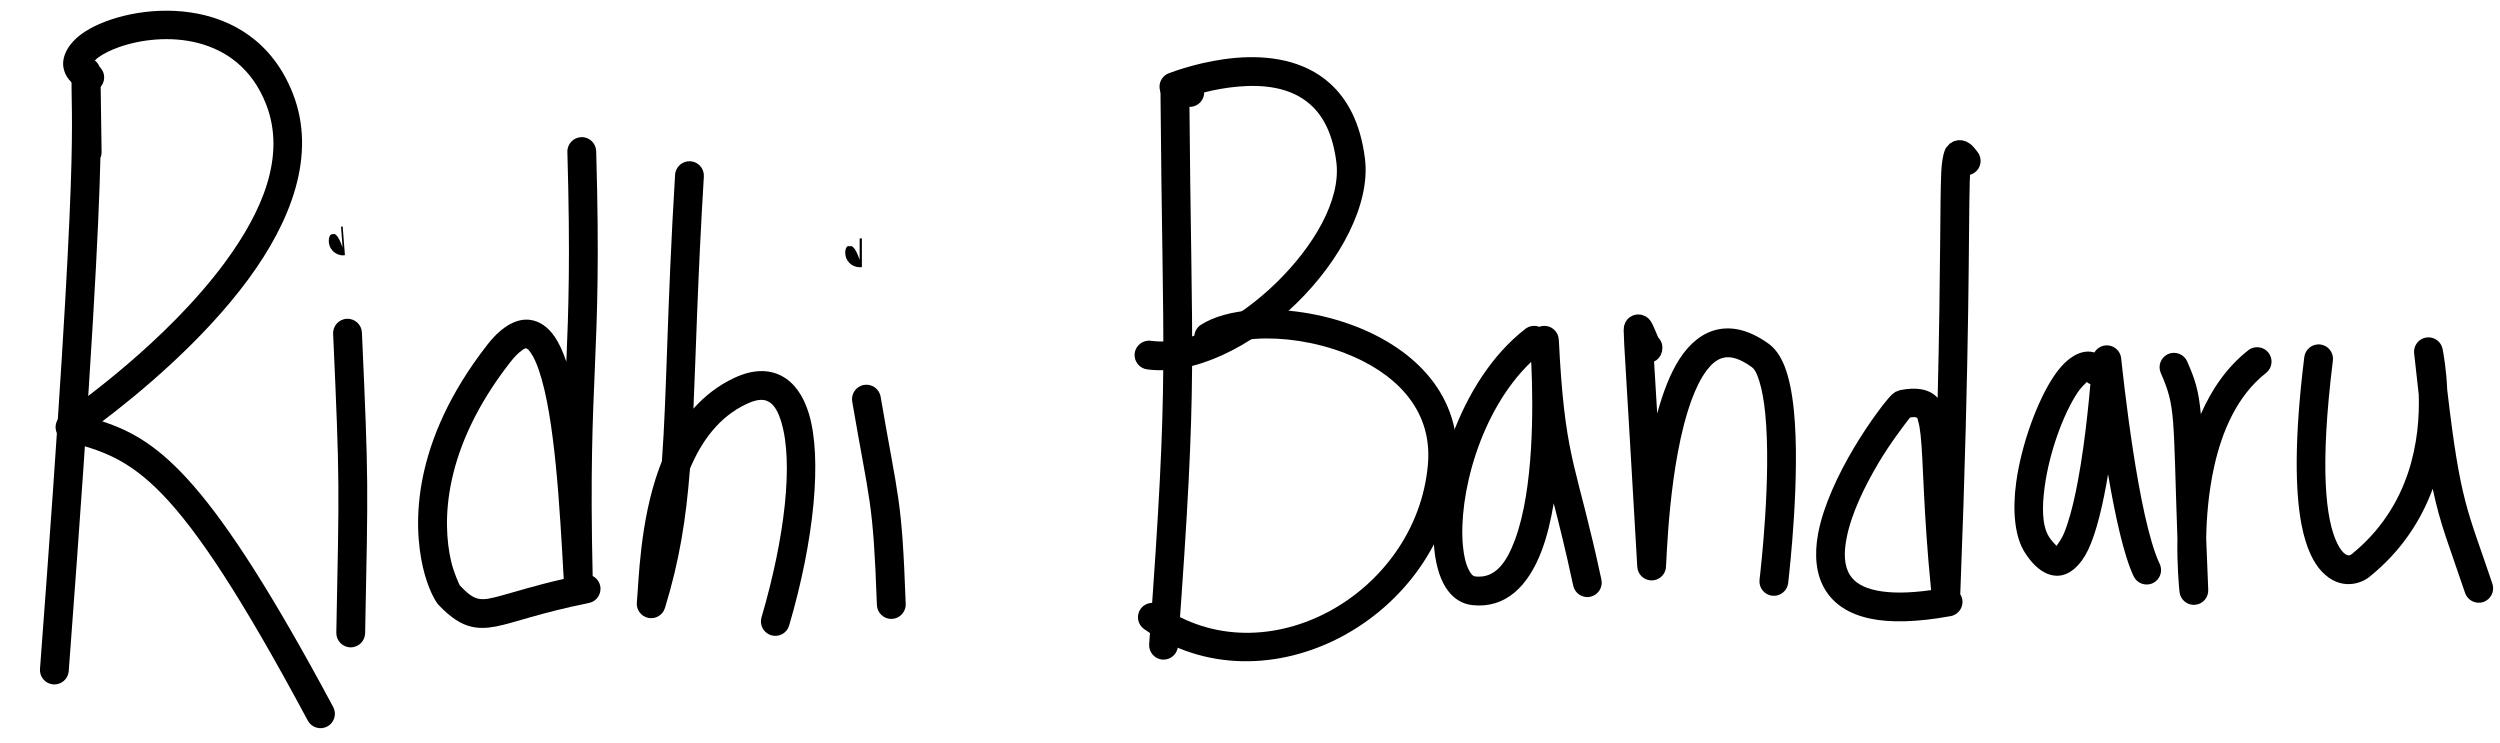
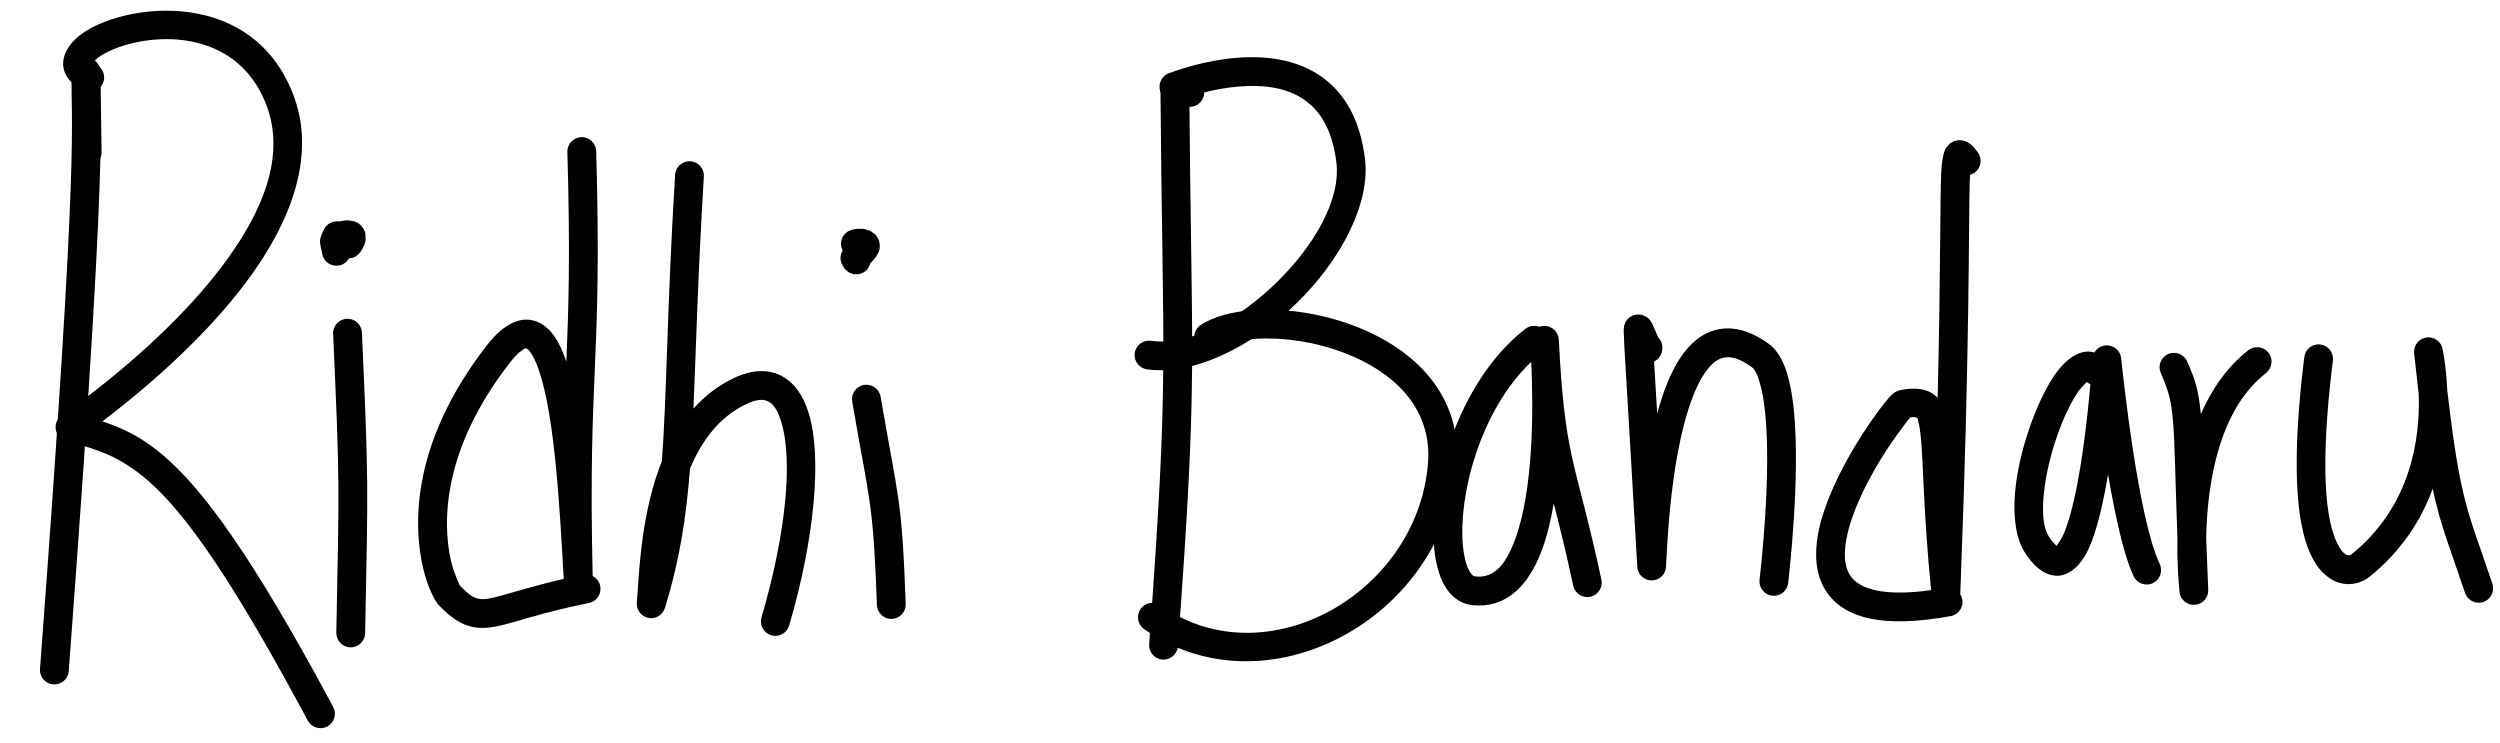
<svg xmlns="http://www.w3.org/2000/svg" width="100%" height="100%" viewBox="0 0 320 95" version="1.1" xml:space="preserve" style="fill-rule:evenodd;clip-rule:evenodd;stroke-linejoin:round;stroke-miterlimit:2;">
  <g transform="matrix(0.3291,0,0,0.373367,-116.311,-88.178)">
    <path d="M392.472,290.299C391.893,313.048 389.378,358.204 380.155,466.245C379.923,468.964 377.23,471.005 374.145,470.801C371.061,470.596 368.745,468.223 368.977,465.504C384.8,280.151 380.832,280.37 381.284,260.701C381.346,258.006 383.847,255.853 386.905,255.861C389.963,255.869 392.449,258.036 392.492,260.731L392.934,288.263C392.945,288.987 392.78,289.676 392.472,290.299Z" />
  </g>
  <g transform="matrix(0.3291,0,0,0.373367,-116.311,-88.178)">
    <path d="M389.573,257.637C389.902,257.835 390.32,258.068 390.691,258.219C393.498,259.364 394.723,262.303 393.424,264.778C392.125,267.252 388.791,268.331 385.983,267.186C380.718,265.039 378.575,262.015 378.075,259.205C377.404,255.427 380.029,250.679 386.489,247.008C404.054,237.027 451.382,232.371 467.334,268.263C476.645,289.212 466.677,311.932 449.999,331.906C432.201,353.221 407.059,371.398 393.219,380.634C415.694,387.103 435.666,400.681 483.013,478.541C484.474,480.944 483.447,483.941 480.721,485.229C477.995,486.517 474.595,485.612 473.133,483.209C421.355,398.062 405.499,393.57 379.202,387.382C377.099,386.887 375.511,385.364 375.129,383.476C374.747,381.587 375.641,379.674 377.42,378.57C382.972,375.124 418.237,353.276 440.971,326.049C455.233,308.969 464.859,289.781 456.897,271.867C446.01,247.373 416.586,247.039 399.636,252.352C396.401,253.367 393.622,254.584 391.563,255.918C390.826,256.396 390.044,257.152 389.573,257.637Z" />
  </g>
  <g transform="matrix(0.3291,0,0,0.373367,-124.465,-88.0212)">
    <path d="M507.766,350.192C507.628,347.469 510.025,345.158 513.115,345.036C516.205,344.915 518.826,347.027 518.964,349.751C521.605,401.779 521.362,401.083 520.212,452.836C520.151,455.562 517.591,457.732 514.498,457.678C511.405,457.625 508.944,455.368 509.004,452.642C510.147,401.209 510.39,401.9 507.766,350.192Z" />
  </g>
-   <g transform="matrix(0.3291,0,0,0.373367,-124.465,-88.0212)">
+   <g transform="matrix(0.3291,0,0,0.373367,-124.441,-88.1138)">
    <path d="M512.669,323.202L513.178,323.152C512.972,323.18 512.801,323.194 512.669,323.202ZM507.611,316.073C508.45,315.584 509.83,316.467 511.439,320.587L510.837,313.473L511.484,313.385L512.35,323.206C512.35,323.206 512.462,323.213 512.669,323.202L511.668,323.298L511.657,323.169C511.647,323.168 511.637,323.167 511.627,323.166C511.641,323.21 511.654,323.254 511.668,323.298C508.575,323.298 506.064,321.085 506.064,318.358C506.064,317.038 506.652,315.838 507.611,316.073Z" />
  </g>
  <g transform="matrix(0.3291,0,0,0.373367,-124.465,-88.0212)">
    <path d="M709.656,373.41C709.136,370.722 711.189,368.168 714.238,367.71C717.288,367.251 720.186,369.061 720.706,371.749C727.595,407.343 728.954,405.823 730.464,442.813C730.575,445.538 728.155,447.83 725.064,447.928C721.973,448.026 719.372,445.893 719.261,443.168C717.779,406.856 716.419,408.352 709.656,373.41Z" />
  </g>
  <g transform="matrix(0.3291,0,0,0.373367,-124.465,-88.0212)">
    <path d="M708.706,320.204C709.553,319.744 710.935,320.665 712.544,324.82L712.553,317.471L713.418,317.471L713.421,327.352L712.54,327.352L712.54,327.291C712.534,327.29 712.527,327.289 712.52,327.288C712.527,327.309 712.534,327.33 712.54,327.352C709.447,327.352 706.936,325.138 706.936,322.411C706.936,320.992 707.617,319.711 708.706,320.204Z" />
  </g>
  <g transform="matrix(0.3291,0,0,0.373367,-125.826,-87.4111)">
    <path d="M833.676,264.36C833.653,261.633 836.145,259.403 839.238,259.382C842.331,259.361 844.862,261.557 844.886,264.284C845.732,361.574 848.438,360.059 840.47,455.675C840.243,458.394 837.555,460.44 834.47,460.24C831.385,460.04 829.064,457.67 829.291,454.951C837.225,359.734 834.519,361.243 833.676,264.36Z" />
  </g>
  <g transform="matrix(0.3291,0,0,0.373367,-124.465,-88.0212)">
    <path d="M846.554,267.431C846.557,268 846.448,268.579 846.214,269.144C845.154,271.706 841.934,273.027 839.028,272.093L832.866,270.112C830.656,269.402 829.184,267.551 829.181,265.478C829.178,263.405 830.644,261.55 832.851,260.835C835.214,260.069 846.261,256.497 859.096,255.565C871.451,254.667 885.283,256.312 895.369,264.262C902.121,269.584 907.352,277.756 909.093,290.196C911.253,305.626 899.595,325.049 882.317,339.848C865.085,354.608 842.549,364.559 824.331,362.373C821.266,362.005 819.116,359.513 819.534,356.812C819.951,354.11 822.778,352.215 825.843,352.583C841.255,354.432 859.927,345.249 874.505,332.762C889.037,320.315 899.785,304.384 897.968,291.406C896.649,281.982 893.011,275.659 887.896,271.627C880.181,265.545 869.469,264.725 860.016,265.412C855.06,265.772 850.405,266.579 846.554,267.431Z" />
  </g>
  <g transform="matrix(0.3291,0,0,0.373367,-124.465,-88.0212)">
    <path d="M851.342,355.413C848.747,356.897 845.273,356.243 843.59,353.955C841.908,351.668 842.649,348.606 845.244,347.123C850.099,344.348 857.357,342.541 865.888,342.046C877.715,341.361 892.107,343.112 905.278,347.579C928.186,355.348 947.162,371.201 944.741,395.819C939.636,447.716 870.534,480.845 823.164,451.399C820.636,449.827 820.031,446.742 821.814,444.514C823.597,442.286 827.097,441.753 829.625,443.324C870.279,468.596 929.192,439.505 933.573,394.966C935.512,375.252 919.597,363.022 901.252,356.8C889.672,352.872 877.023,351.303 866.624,351.905C860.338,352.27 854.919,353.369 851.342,355.413Z" />
  </g>
  <g transform="matrix(0.3291,0,0,0.373367,-124.465,-88.0212)">
    <path d="M1023.12,351.41C1024.11,352.276 1024.74,353.469 1024.78,354.796L1024.64,356.215L1024.09,357.542L1023.31,358.537L1022.4,359.261L1021.53,359.673C1021.79,363.512 1022.17,369.059 1022.75,377.529C1024.98,370.273 1027.85,363.65 1031.5,358.721C1035.45,353.37 1040.38,349.869 1046.08,348.74C1051.73,347.621 1058.42,348.716 1066.12,353.612C1068.53,355.145 1070.64,357.673 1072.21,361.121C1074.03,365.11 1075.25,370.517 1075.93,376.661C1078.4,398.841 1074.25,431.239 1073.69,435.628C1073.34,438.337 1070.56,440.286 1067.49,439.978C1064.41,439.67 1062.2,437.22 1062.55,434.511C1063.1,430.277 1067.16,399.024 1064.78,377.627C1064.3,373.346 1063.57,369.484 1062.45,366.388C1061.67,364.235 1060.91,362.481 1059.56,361.622C1055.02,358.735 1051.3,357.636 1048.05,358.494C1045.67,359.12 1043.71,360.715 1041.93,362.803C1039.65,365.484 1037.75,368.957 1036.12,372.866C1027.09,394.545 1026.45,428.773 1026.12,430.566C1025.67,433.057 1023.17,434.849 1020.31,434.723C1017.45,434.596 1015.16,432.591 1015,430.072C1010.1,354.951 1009.89,355.442 1009.71,348.941L1009.85,347.522L1010.39,346.195L1011.18,345.2L1012.08,344.477L1013.44,343.838L1014.98,343.54L1016.64,343.647L1018.27,344.212L1019.33,344.908L1020.26,345.88C1020.62,346.352 1021.22,347.427 1021.83,348.718C1022.19,349.468 1022.72,350.588 1023.12,351.41Z" />
  </g>
  <g transform="matrix(0.3291,0,0,0.373367,-124.465,-88.0212)">
    <path d="M1131.83,372.155C1133.05,326.946 1132.7,304.489 1133.23,294.775C1133.5,289.937 1134.38,287.398 1135.1,286.403L1136.53,284.988L1138.14,284.159L1139.77,283.812L1141.32,283.846L1143,284.281L1144.55,285.117C1145.33,285.656 1146.33,286.637 1147.47,288.015C1149.29,290.221 1148.73,293.313 1146.23,294.916C1145.67,295.274 1145.06,295.527 1144.43,295.68C1144.38,296.421 1144.34,297.21 1144.31,298.016C1143.79,313.856 1144.42,353.322 1140.63,439.274C1140.62,439.335 1140.62,439.395 1140.62,439.455C1141,439.978 1141.27,440.573 1141.4,441.221C1141.96,443.903 1139.94,446.479 1136.9,446.97C1123.39,449.149 1113.24,449.212 1105.79,447.859C1096.98,446.26 1091.48,442.693 1088.24,438.159C1084.49,432.912 1083.77,426.089 1085.34,418.657C1087.38,409.022 1093.24,398.241 1099.21,389.373C1105.67,379.792 1112.27,372.449 1114.08,370.971L1115.39,370.099L1117.25,369.485C1123.63,368.421 1127.76,369.165 1130.62,371.16C1131.04,371.457 1131.44,371.787 1131.83,372.155ZM1129.28,438.056C1126.17,410.463 1126.33,393.996 1125.18,384.756C1124.94,382.869 1124.67,381.339 1124.24,380.125C1124.06,379.592 1124.12,379.107 1123.72,378.939C1123.03,378.652 1122.17,378.718 1121.09,378.891C1119.23,380.965 1113.52,387.499 1108.85,394.42C1103.53,402.322 1098.17,411.881 1096.36,420.467C1095.36,425.184 1095.34,429.563 1097.72,432.893C1099.59,435.507 1102.97,437.26 1108.05,438.181C1113.4,439.153 1120.37,439.165 1129.28,438.056Z" />
  </g>
  <g transform="matrix(0.3291,0,0,0.373367,-124.465,-88.0212)">
    <path d="M1318.94,371.007C1318.38,366.75 1317.78,362.063 1317.15,356.867C1316.82,354.228 1318.92,351.835 1321.9,351.449C1324.88,351.063 1327.68,352.822 1328.23,355.432C1328.63,357.332 1329.69,362.43 1330.02,369.384C1335.2,408.455 1337.86,410.33 1347.59,435.875C1348.57,438.46 1346.99,441.263 1344.06,442.131C1341.12,442.999 1337.94,441.605 1336.96,439.02C1330.76,422.736 1327.35,415.827 1324.38,403.316C1319.95,413.905 1312.35,424.609 1299.67,433.576C1296.46,435.851 1288.44,438.396 1281.24,431.691C1278.21,428.871 1275.14,423.934 1273.31,415.428C1270.93,404.374 1270.44,386.528 1274.43,358.144C1274.81,355.438 1277.61,353.513 1280.68,353.848C1283.75,354.184 1285.93,356.652 1285.55,359.358C1280.39,396.088 1282.69,413.887 1287.28,422.091C1289.45,425.963 1291.58,426.63 1292.66,425.87C1316.07,409.313 1319.5,385.936 1318.94,371.007Z" />
  </g>
  <g transform="matrix(0.3291,0,0,0.373367,-124.465,-88.0212)">
    <path d="M1192.79,356.597C1193.77,355.121 1195.58,354.146 1197.63,354.146C1200.49,354.146 1202.9,356.047 1203.2,358.555C1203.91,364.28 1209.78,413.465 1218.19,429.081C1219.52,431.544 1218.32,434.493 1215.53,435.663C1212.73,436.832 1209.39,435.781 1208.06,433.318C1204.2,426.149 1200.79,412.227 1198.11,398.355C1196.18,408.496 1193.63,418.268 1190.32,424.321C1187.34,429.789 1183.26,432.651 1179.4,433.068C1175.55,433.485 1170.47,431.795 1165.66,425.052C1161.8,419.654 1160.87,410.815 1162.37,401.13C1164.43,387.862 1170.72,372.96 1177.09,364.632C1182.25,357.886 1188.04,355.322 1192.79,356.597ZM1191.23,367.47C1190.73,367.283 1190.26,367.031 1189.83,366.715C1188.94,367.465 1187.38,368.854 1186.38,370.156C1180.75,377.521 1175.3,390.736 1173.48,402.47C1172.39,409.455 1172.36,415.894 1175.14,419.788C1176.1,421.123 1177.39,422.31 1178.07,422.898C1178.73,422.099 1180.11,420.356 1180.86,418.787C1181.76,416.918 1182.58,414.738 1183.35,412.346C1187.68,398.823 1190.08,378.932 1191.23,367.47Z" />
  </g>
  <g transform="matrix(0.3291,0,0,0.373367,-124.465,-88.0212)">
    <path d="M1234.19,377.742C1238.36,369.296 1244.31,361.596 1252.63,355.832C1255.06,354.148 1258.59,354.521 1260.5,356.665C1262.41,358.81 1261.99,361.918 1259.56,363.602C1248.24,371.433 1242.43,383.637 1239.37,395.745C1237.18,404.423 1236.41,413.096 1236.27,420.332C1236.5,425.608 1236.76,431.458 1237.07,437.963C1237.2,440.638 1234.89,442.916 1231.86,443.101C1228.83,443.285 1226.18,441.308 1225.89,438.643C1225.65,436.452 1224.9,429.485 1225.08,420.315C1223.38,377.878 1224.46,375.331 1218.62,363.64C1217.37,361.145 1218.65,358.227 1221.49,357.127C1224.32,356.028 1227.63,357.161 1228.87,359.656C1232,365.91 1233.36,369.659 1234.19,377.742Z" />
  </g>
  <g transform="matrix(0.3291,0,0,0.373367,-124.465,-88.0212)">
    <path d="M976.876,347.785C977.393,347.613 977.948,347.505 978.529,347.474C981.599,347.311 984.244,349.358 984.458,352.062C984.46,352.091 984.462,352.121 984.464,352.153C984.547,353.2 984.725,355.555 984.892,358.848C987.404,394.527 991.65,395.711 1001.05,434.472C1001.69,437.138 999.762,439.766 996.737,440.336C993.712,440.905 990.731,439.203 990.085,436.537C987.065,424.08 984.574,415.432 982.499,408.287C981.411,414.063 979.927,419.541 977.923,424.29C972.642,436.802 963.712,444.446 950.82,443.198C947.09,442.837 943.895,441.183 941.39,438.293C938.656,435.137 936.732,430.189 936.046,424.001C933.723,403.033 945.144,366.504 971.454,348.503C973.052,347.409 975.111,347.198 976.876,347.785ZM973.808,360.929C973.781,360.558 973.754,360.184 973.727,359.806C953.782,376.58 945.292,405.794 947.203,423.041C947.583,426.469 948.348,429.373 949.676,431.453C950.311,432.447 950.965,433.273 952.043,433.377C959.853,434.133 964.218,428.425 967.417,420.845C974.837,403.263 974.514,375.063 973.808,360.929Z" />
  </g>
  <g transform="matrix(0.3291,0,0,0.373367,-124.465,-88.0212)">
    <path d="M635.638,393.848C637.592,370.514 637.588,341.765 640.767,295.661C640.955,292.94 643.614,290.864 646.702,291.03C649.789,291.195 652.144,293.539 651.956,296.261C649.579,330.724 648.91,355.638 647.905,375.838C652.256,371.537 657.477,367.917 663.728,365.325C671.309,362.181 677.493,362.412 682.326,364.689C686.963,366.873 690.622,371.211 692.798,377.543C697.969,392.59 695.003,420.574 685.129,450.195C684.257,452.811 681.14,454.311 678.172,453.542C675.204,452.773 673.502,450.026 674.374,447.41C683.487,420.071 686.842,394.295 682.07,380.407C680.93,377.091 679.471,374.547 677.043,373.403C674.809,372.351 672.002,372.813 668.499,374.265C657.75,378.722 651.001,387.101 646.563,396.403C645.049,413.652 642.467,428.008 636.823,444.188C635.978,446.611 633.189,448.077 630.368,447.581C627.548,447.084 625.611,444.787 625.887,442.263C626.675,435.038 627.006,414.661 634.524,396.418C634.88,395.556 635.251,394.699 635.638,393.848Z" />
  </g>
  <g transform="matrix(0.3291,0,0,0.373367,-124.465,-88.0212)">
    <path d="M598.475,359.746C599.32,342.048 600.043,323.55 598.873,287.845C598.783,285.12 601.221,282.843 604.313,282.764C607.405,282.686 609.988,284.834 610.078,287.56C612.496,361.336 606.832,361.666 608.711,433.225C610.177,433.889 611.3,435.114 611.65,436.648C612.259,439.321 610.292,441.928 607.259,442.465C588.153,445.848 578.051,449.351 571.1,450.52C567.432,451.137 564.427,451.183 561.596,450.606C557.539,449.781 553.697,447.65 548.782,443.145C547.695,442.148 544.64,437.698 542.704,430.287C538.829,415.453 538.258,387.28 567.719,353.956C573.98,346.873 579.843,344.887 584.338,345.401C587.861,345.805 591.187,347.662 593.932,351.18C595.611,353.33 597.129,356.24 598.475,359.746ZM597.454,434.215C595.929,410.484 594.091,378.776 587.753,362.57C586.837,360.228 585.848,358.254 584.697,356.78C584.125,356.046 583.64,355.41 582.933,355.208C582.318,355.032 581.767,355.507 580.993,356C579.609,356.882 578.155,358.226 576.561,360.029C550.241,389.8 550.166,414.817 553.628,428.07C554.72,432.251 556.797,436.019 557.048,436.466C559.827,439.001 561.793,440.506 564.117,440.979C566.598,441.484 569.276,440.864 573.18,439.936C578.806,438.6 586.332,436.458 597.454,434.215Z" />
  </g>
+   <path d="M42.195,31.134C42.12,31.008 42.058,30.872 42.014,30.726C41.714,29.753 42.261,28.72 43.234,28.421C43.732,28.268 44.117,28.209 44.407,28.196L45.351,28.319L45.814,28.534L46.254,28.893L46.585,29.362L46.765,29.846L46.803,30.704L46.675,31.23L46.439,31.764C46.258,32.101 46.052,32.367 46.009,32.419L45.632,32.764L45.169,32.995L44.578,33.097L43.941,33.012L43.28,32.702L42.725,32.246C42.414,31.935 42.237,31.54 42.195,31.134Z" />
+   <path d="M108.062,32.361C108.007,32.293 107.956,32.221 107.91,32.144C107.386,31.271 107.669,30.137 108.542,29.613L108.966,29.425L109.464,29.322C109.774,29.281 110.219,29.261 110.599,29.314L111.377,29.539L112.069,30.044L112.341,30.416L112.534,30.87L112.615,31.345L112.594,31.782C112.53,32.207 112.25,32.999 111.077,33.977C110.295,34.628 109.131,34.522 108.479,33.74C108.146,33.341 108.011,32.841 108.062,32.361Z" />
+   <path d="M44.935,30.548L45.144,30.911C45.345,31.516 45.215,32.153 44.852,32.623L44.806,32.761C44.538,33.553 43.77,34.066 42.936,34.011C42.101,33.955 41.409,33.345 41.248,32.524C40.926,30.873 40.731,30.842 41.479,29.346C41.935,28.436 43.043,28.066 43.954,28.521C44.719,28.904 45.102,29.748 44.935,30.548ZM42.011,32.715C41.851,32.535 41.725,32.32 41.644,32.077C41.737,32.358 41.869,32.563 42.011,32.715Z" />
+   <path d="M107.895,32.011C107.921,31.889 107.953,31.77 107.993,31.664L108.244,31.142L108.658,30.613C109.378,29.893 110.547,29.893 111.267,30.613C111.913,31.26 111.979,32.269 111.464,32.989C111.459,33.135 111.448,33.408 111.44,33.47L111.332,33.917L111.147,34.284L110.873,34.615L110.489,34.897L109.975,35.089L109.281,35.103L108.615,34.852L108.136,34.43L107.784,33.853C107.478,33.243 107.544,32.543 107.895,32.011Z" />
</svg>
